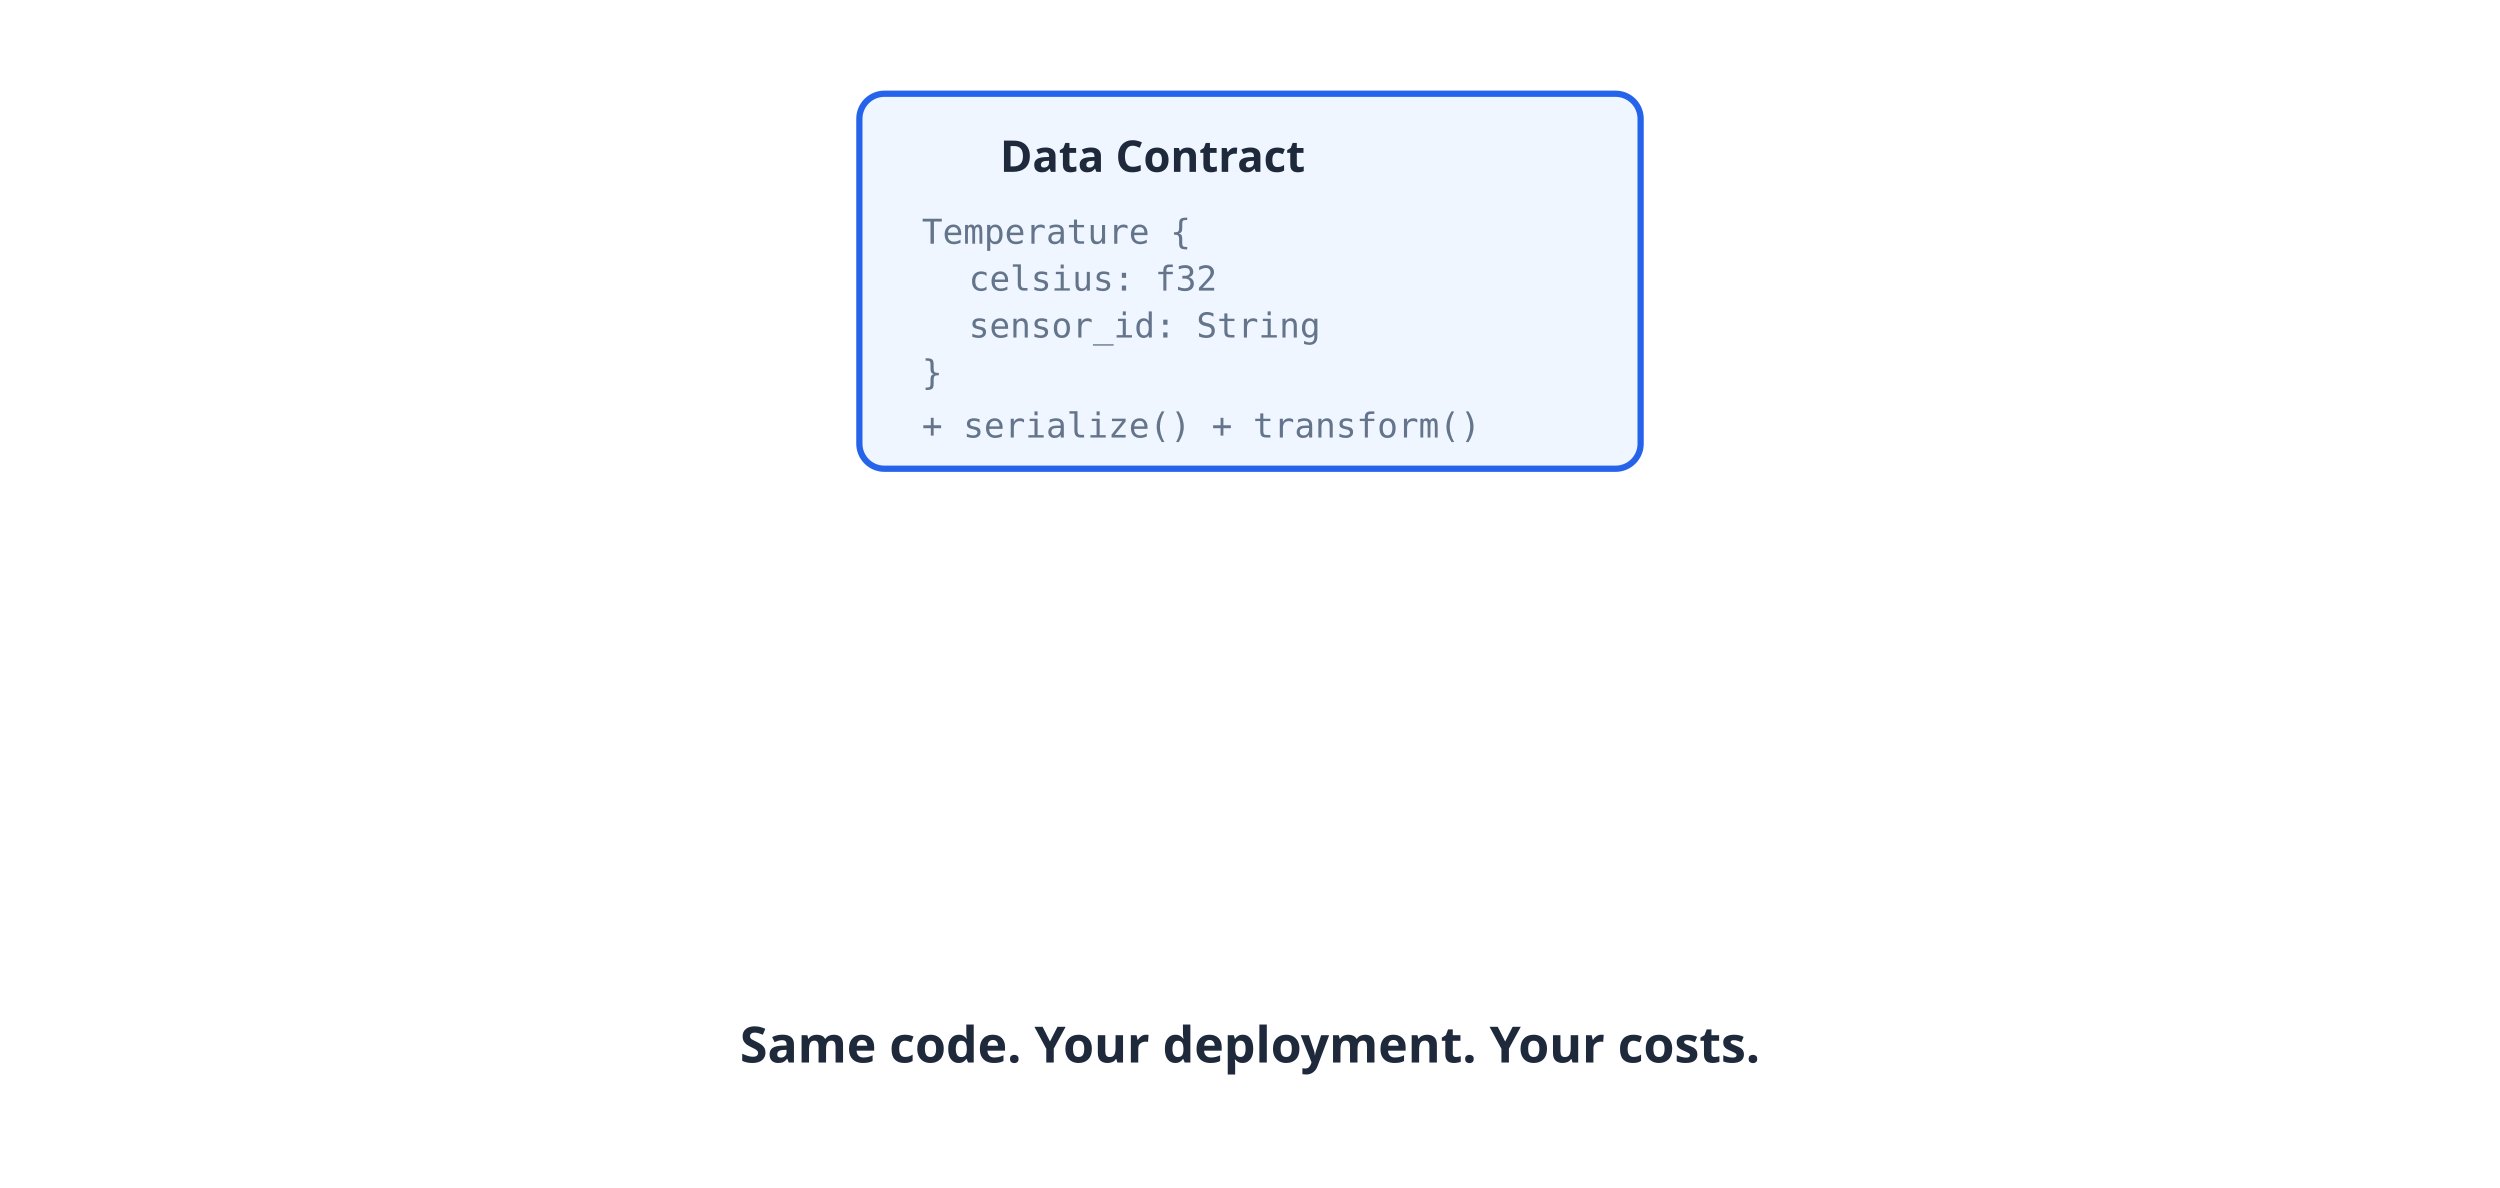
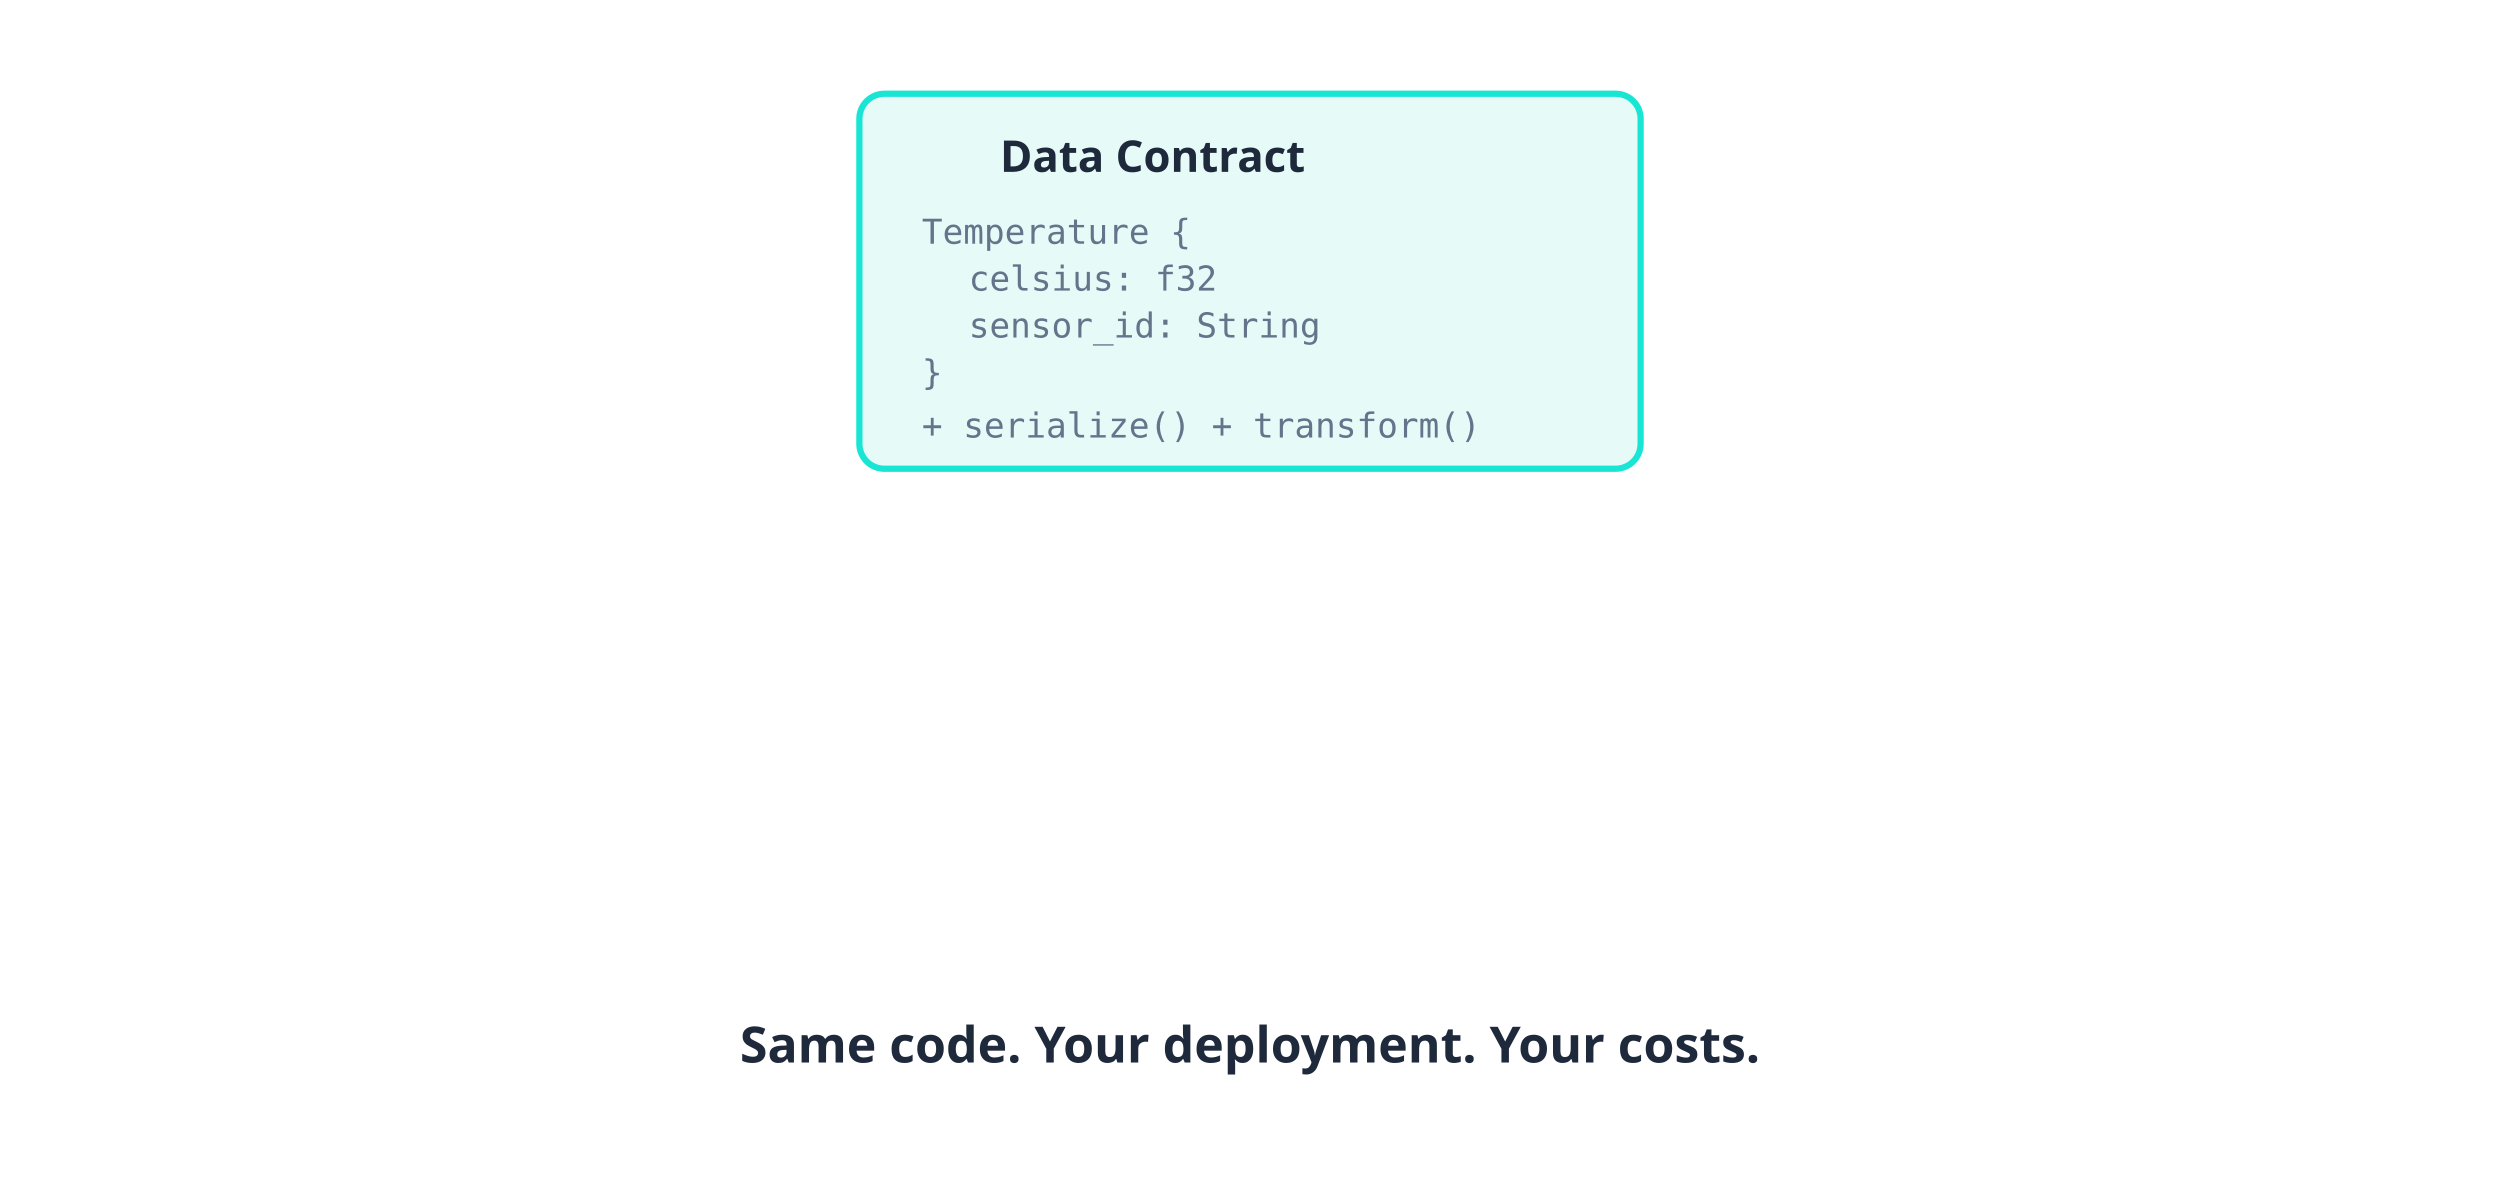
<svg xmlns="http://www.w3.org/2000/svg" viewBox="0 0 800 380" width="800" height="380">
  <style>
    @keyframes fadeIn { from { opacity: 0; } to { opacity: 1; } }
    @keyframes slideUp { from { opacity: 0; transform: translateY(40px); } to { opacity: 1; transform: translateY(0); } }
    @keyframes lineDraw { from { stroke-dashoffset: 50; } to { stroke-dashoffset: 0; } }
    
    @keyframes deployToCloud {
      0%, 33% { opacity: 1; }
      34%, 100% { opacity: 0; }
    }
    @keyframes deployToEdge {
      0%, 33% { opacity: 0; }
      34%, 66% { opacity: 1; }
      67%, 100% { opacity: 0; }
    }
    @keyframes deployToMcu {
      0%, 66% { opacity: 0; }
      67%, 100% { opacity: 1; }
    }
    
    @keyframes pulseGlow {
-       0%, 100% { filter: drop-shadow(0 0 3px #10b981); }
-       50% { filter: drop-shadow(0 0 8px #10b981); }
+       0%, 100% { filter: drop-shadow(0 0 3px #19e5d4); }
+       50% { filter: drop-shadow(0 0 8px #19e5d4); }
    }
    
    @keyframes packetMcuEdgeLeft { 
      0% { transform: translateX(0); opacity: 1; }
      3% { transform: translateX(-50px); opacity: 1; }
      6% { transform: translateX(0); opacity: 1; }
      11% { transform: translateX(-50px); opacity: 1; }
      14% { transform: translateX(0); opacity: 1; }
      22% { transform: translateX(-50px); opacity: 1; }
      25% { transform: translateX(0); opacity: 1; }
      33% { transform: translateX(0); opacity: 1; }
      34% { transform: translateX(0); opacity: 1; }
      37% { transform: translateX(-50px); opacity: 1; }
      40% { transform: translateX(0); opacity: 1; }
      48% { transform: translateX(-50px); opacity: 1; }
      51% { transform: translateX(0); opacity: 1; }
      59% { transform: translateX(-50px); opacity: 1; }
      62% { transform: translateX(0); opacity: 1; }
      66% { transform: translateX(0); opacity: 1; }
      67%, 100% { transform: translateX(0); opacity: 0; }
    }
    
    @keyframes packetMcuEdgeRight { 
      0% { transform: translateX(0); }
      3% { transform: translateX(50px); }
      6% { transform: translateX(0); }
      11% { transform: translateX(50px); }
      14% { transform: translateX(0); }
      22% { transform: translateX(50px); }
      25% { transform: translateX(0); }
      33% { transform: translateX(0); }
      34% { transform: translateX(0); }
      37% { transform: translateX(50px); }
      40% { transform: translateX(0); }
      48% { transform: translateX(50px); }
      51% { transform: translateX(0); }
      59% { transform: translateX(50px); }
      62% { transform: translateX(0); }
      66% { transform: translateX(0); }
      67% { transform: translateX(0); }
      70% { transform: translateX(50px); }
      73% { transform: translateX(0); }
      81% { transform: translateX(50px); }
      84% { transform: translateX(0); }
      92% { transform: translateX(50px); }
      95% { transform: translateX(0); }
      100% { transform: translateX(0); }
    }
    
    @keyframes packetEdgeCloudLeft { 
      0% { transform: translateX(0); opacity: 1; }
      3% { transform: translateX(-50px); opacity: 1; }
      6% { transform: translateX(0); opacity: 1; }
      11% { transform: translateX(-50px); opacity: 1; }
      14% { transform: translateX(0); opacity: 1; }
      22% { transform: translateX(-50px); opacity: 1; }
      25% { transform: translateX(0); opacity: 1; }
      33% { transform: translateX(0); opacity: 1; }
      34%, 100% { transform: translateX(0); opacity: 0; }
    }
    
    @keyframes packetEdgeCloudRight { 
      0% { transform: translateX(0); }
      3% { transform: translateX(50px); }
      6% { transform: translateX(0); }
      11% { transform: translateX(50px); }
      14% { transform: translateX(0); }
      22% { transform: translateX(50px); }
      25% { transform: translateX(0); }
      33% { transform: translateX(0); }
      34% { transform: translateX(0); }
      37% { transform: translateX(50px); }
      40% { transform: translateX(0); }
      48% { transform: translateX(50px); }
      51% { transform: translateX(0); }
      59% { transform: translateX(50px); }
      62% { transform: translateX(0); }
      66% { transform: translateX(0); }
      67% { transform: translateX(0); }
      70% { transform: translateX(50px); }
      73% { transform: translateX(0); }
      81% { transform: translateX(50px); }
      84% { transform: translateX(0); }
      92% { transform: translateX(50px); }
      95% { transform: translateX(0); }
      100% { transform: translateX(0); }
    }
    
    @keyframes highlightCloud { 
-       0%, 33% { stroke: #10b981; stroke-width: 3; fill: #ecfdf5; }
-       34%, 100% { stroke: #2563eb; stroke-width: 2; fill: #f8f9fa; }
+       0%, 33% { stroke: #19e5d4; stroke-width: 3; fill: #e6faf8; }
+       34%, 100% { stroke: #19e5d4; stroke-width: 2; fill: #f8f9fa; }
    }
    @keyframes highlightEdge { 
-       0%, 33% { stroke: #2563eb; stroke-width: 2; fill: #f8f9fa; }
-       34%, 66% { stroke: #10b981; stroke-width: 3; fill: #ecfdf5; }
-       67%, 100% { stroke: #2563eb; stroke-width: 2; fill: #f8f9fa; }
+       0%, 33% { stroke: #19e5d4; stroke-width: 2; fill: #f8f9fa; }
+       34%, 66% { stroke: #19e5d4; stroke-width: 3; fill: #e6faf8; }
+       67%, 100% { stroke: #19e5d4; stroke-width: 2; fill: #f8f9fa; }
    }
    @keyframes highlightMcu { 
-       0%, 66% { stroke: #2563eb; stroke-width: 2; fill: #f8f9fa; }
-       67%, 100% { stroke: #10b981; stroke-width: 3; fill: #ecfdf5; }
+       0%, 66% { stroke: #19e5d4; stroke-width: 2; fill: #f8f9fa; }
+       67%, 100% { stroke: #19e5d4; stroke-width: 3; fill: #e6faf8; }
    }
    
    .bg { fill: #ffffff; }
-     .box { fill: #f8f9fa; stroke: #2563eb; stroke-width: 2; }
-     .box-mcu { fill: #f8f9fa; stroke: #2563eb; stroke-width: 2; animation: highlightMcu 9s ease-in-out 2s infinite; }
-     .box-edge { fill: #f8f9fa; stroke: #2563eb; stroke-width: 2; animation: highlightEdge 9s ease-in-out 2s infinite; }
-     .box-cloud { fill: #f8f9fa; stroke: #2563eb; stroke-width: 2; animation: highlightCloud 9s ease-in-out 2s infinite; }
-     .schema-box { fill: #eff6ff; stroke: #2563eb; stroke-width: 2; }
+     .box { fill: #f8f9fa; stroke: #19e5d4; stroke-width: 2; }
+     .box-mcu { fill: #f8f9fa; stroke: #19e5d4; stroke-width: 2; animation: highlightMcu 9s ease-in-out 2s infinite; }
+     .box-edge { fill: #f8f9fa; stroke: #19e5d4; stroke-width: 2; animation: highlightEdge 9s ease-in-out 2s infinite; }
+     .box-cloud { fill: #f8f9fa; stroke: #19e5d4; stroke-width: 2; animation: highlightCloud 9s ease-in-out 2s infinite; }
+     .schema-box { fill: #e6faf8; stroke: #19e5d4; stroke-width: 2; }
    .text { fill: #1e293b; font-family: system-ui, sans-serif; }
    .text-small { fill: #64748b; font-family: monospace; font-size: 11px; }
-     .text-label { fill: #2563eb; font-family: system-ui, sans-serif; font-weight: 600; }
+     .text-label { fill: #19e5d4; font-family: system-ui, sans-serif; font-weight: 600; }
    .text-title { fill: #1e293b; font-family: system-ui, sans-serif; font-weight: 700; font-size: 14px; }
    .connector { stroke: #94a3b8; stroke-width: 2; stroke-dasharray: 5,5; fill: none; }
-     .connector-active { stroke: #10b981; stroke-width: 2; fill: none; }
-     .packet { fill: #06b6d4; }
+     .connector-active { stroke: #19e5d4; stroke-width: 2; fill: none; }
+     .packet { fill: #19e5d4; }
    .tagline { fill: #1e293b; font-family: system-ui, sans-serif; font-size: 16px; font-weight: 600; text-anchor: middle; }
-     .deploy-dot { fill: #10b981; animation: pulseGlow 1s ease-in-out infinite; }
+     .deploy-dot { fill: #19e5d4; animation: pulseGlow 1s ease-in-out infinite; }
    
    .schema-group { animation: fadeIn 0.8s ease-out forwards; }
    .mcu-group { animation: slideUp 0.6s ease-out 1s forwards; opacity: 0; }
    .edge-group { animation: slideUp 0.6s ease-out 1.2s forwards; opacity: 0; }
    .cloud-group { animation: slideUp 0.6s ease-out 1.4s forwards; opacity: 0; }
    .connector-group { animation: fadeIn 0.4s ease-out 1.6s forwards; opacity: 0; }
    
    .deploy-cloud { animation: deployToCloud 9s ease-in-out 2s infinite; }
    .deploy-edge { animation: deployToEdge 9s ease-in-out 2s infinite; }
    .deploy-mcu { animation: deployToMcu 9s ease-in-out 2s infinite; }
    
    .packet-mcu-edge-right { animation: packetMcuEdgeRight 9s ease-in-out 2s infinite; }
    .packet-mcu-edge-left { animation: packetMcuEdgeLeft 9s ease-in-out 2s infinite; }
    .packet-edge-cloud-right { animation: packetEdgeCloudRight 9s ease-in-out 2s infinite; }
    .packet-edge-cloud-left { animation: packetEdgeCloudLeft 9s ease-in-out 2s infinite; }
  </style>
  <rect class="bg" width="800" height="450" />
  <g class="schema-group">
    <rect class="schema-box" x="275" y="30" width="250" height="120" rx="8" />
    <text class="text-title" x="320" y="55">Data Contract</text>
    <text class="text-small" x="295" y="78">Temperature {</text>
    <text class="text-small" x="310" y="93">  celsius: f32</text>
    <text class="text-small" x="310" y="108">  sensor_id: String</text>
    <text class="text-small" x="295" y="123">}</text>
    <text class="text-small" x="295" y="140">+ serialize() + transform()</text>
  </g>
  <g class="connector-group">
    <line class="connector" x1="340" y1="150" x2="150" y2="200" />
    <line class="connector" x1="400" y1="150" x2="400" y2="200" />
    <line class="connector" x1="460" y1="150" x2="650" y2="200" />
    <g class="deploy-cloud">
      <line class="connector-active" x1="460" y1="150" x2="650" y2="200" />
    </g>
    <g class="deploy-edge">
      <line class="connector-active" x1="400" y1="150" x2="400" y2="200" />
    </g>
    <g class="deploy-mcu">
      <line class="connector-active" x1="340" y1="150" x2="150" y2="200" />
    </g>
  </g>
  <g class="mcu-group">
    <rect class="box-mcu" x="70" y="200" width="160" height="90" rx="8" />
    <text class="text-label" x="115" y="225">MCU</text>
    <text class="text" x="110" y="248" font-size="13">Embassy</text>
    <text class="text-small" x="120" y="268">no_std / 64KB</text>
  </g>
  <g class="edge-group">
    <rect class="box-edge" x="320" y="200" width="160" height="90" rx="8" />
    <text class="text-label" x="365" y="225">Edge</text>
    <text class="text" x="370" y="248" font-size="13">Tokio</text>
    <text class="text-small" x="365" y="268">Linux / RPi</text>
  </g>
  <g class="cloud-group">
    <rect class="box-cloud" x="570" y="200" width="160" height="90" rx="8" />
    <text class="text-label" x="615" y="225">Cloud</text>
    <text class="text" x="620" y="248" font-size="13">Tokio</text>
    <text class="text-small" x="605" y="268">Kubernetes</text>
  </g>
  <g class="edge-group">
-     <line stroke="#4a9eff" stroke-width="2" x1="230" y1="245" x2="320" y2="245" />
+     <line stroke="#19e5d4" stroke-width="2" x1="230" y1="245" x2="320" y2="245" />
    <text class="text-small" x="255" y="238">MQTT</text>
    <circle class="packet packet-mcu-edge-right" cx="250" cy="245" r="4" />
    <circle class="packet packet-mcu-edge-left" cx="300" cy="245" r="4" />
  </g>
  <g class="cloud-group">
-     <line stroke="#4a9eff" stroke-width="2" x1="480" y1="245" x2="570" y2="245" />
+     <line stroke="#19e5d4" stroke-width="2" x1="480" y1="245" x2="570" y2="245" />
    <text class="text-small" x="505" y="238">Kafka</text>
    <circle class="packet packet-edge-cloud-right" cx="500" cy="245" r="4" />
    <circle class="packet packet-edge-cloud-left" cx="550" cy="245" r="4" />
  </g>
  <g>
    <text class="tagline" x="400" y="340">Same code. Your deployment. Your costs.</text>
  </g>
</svg>
